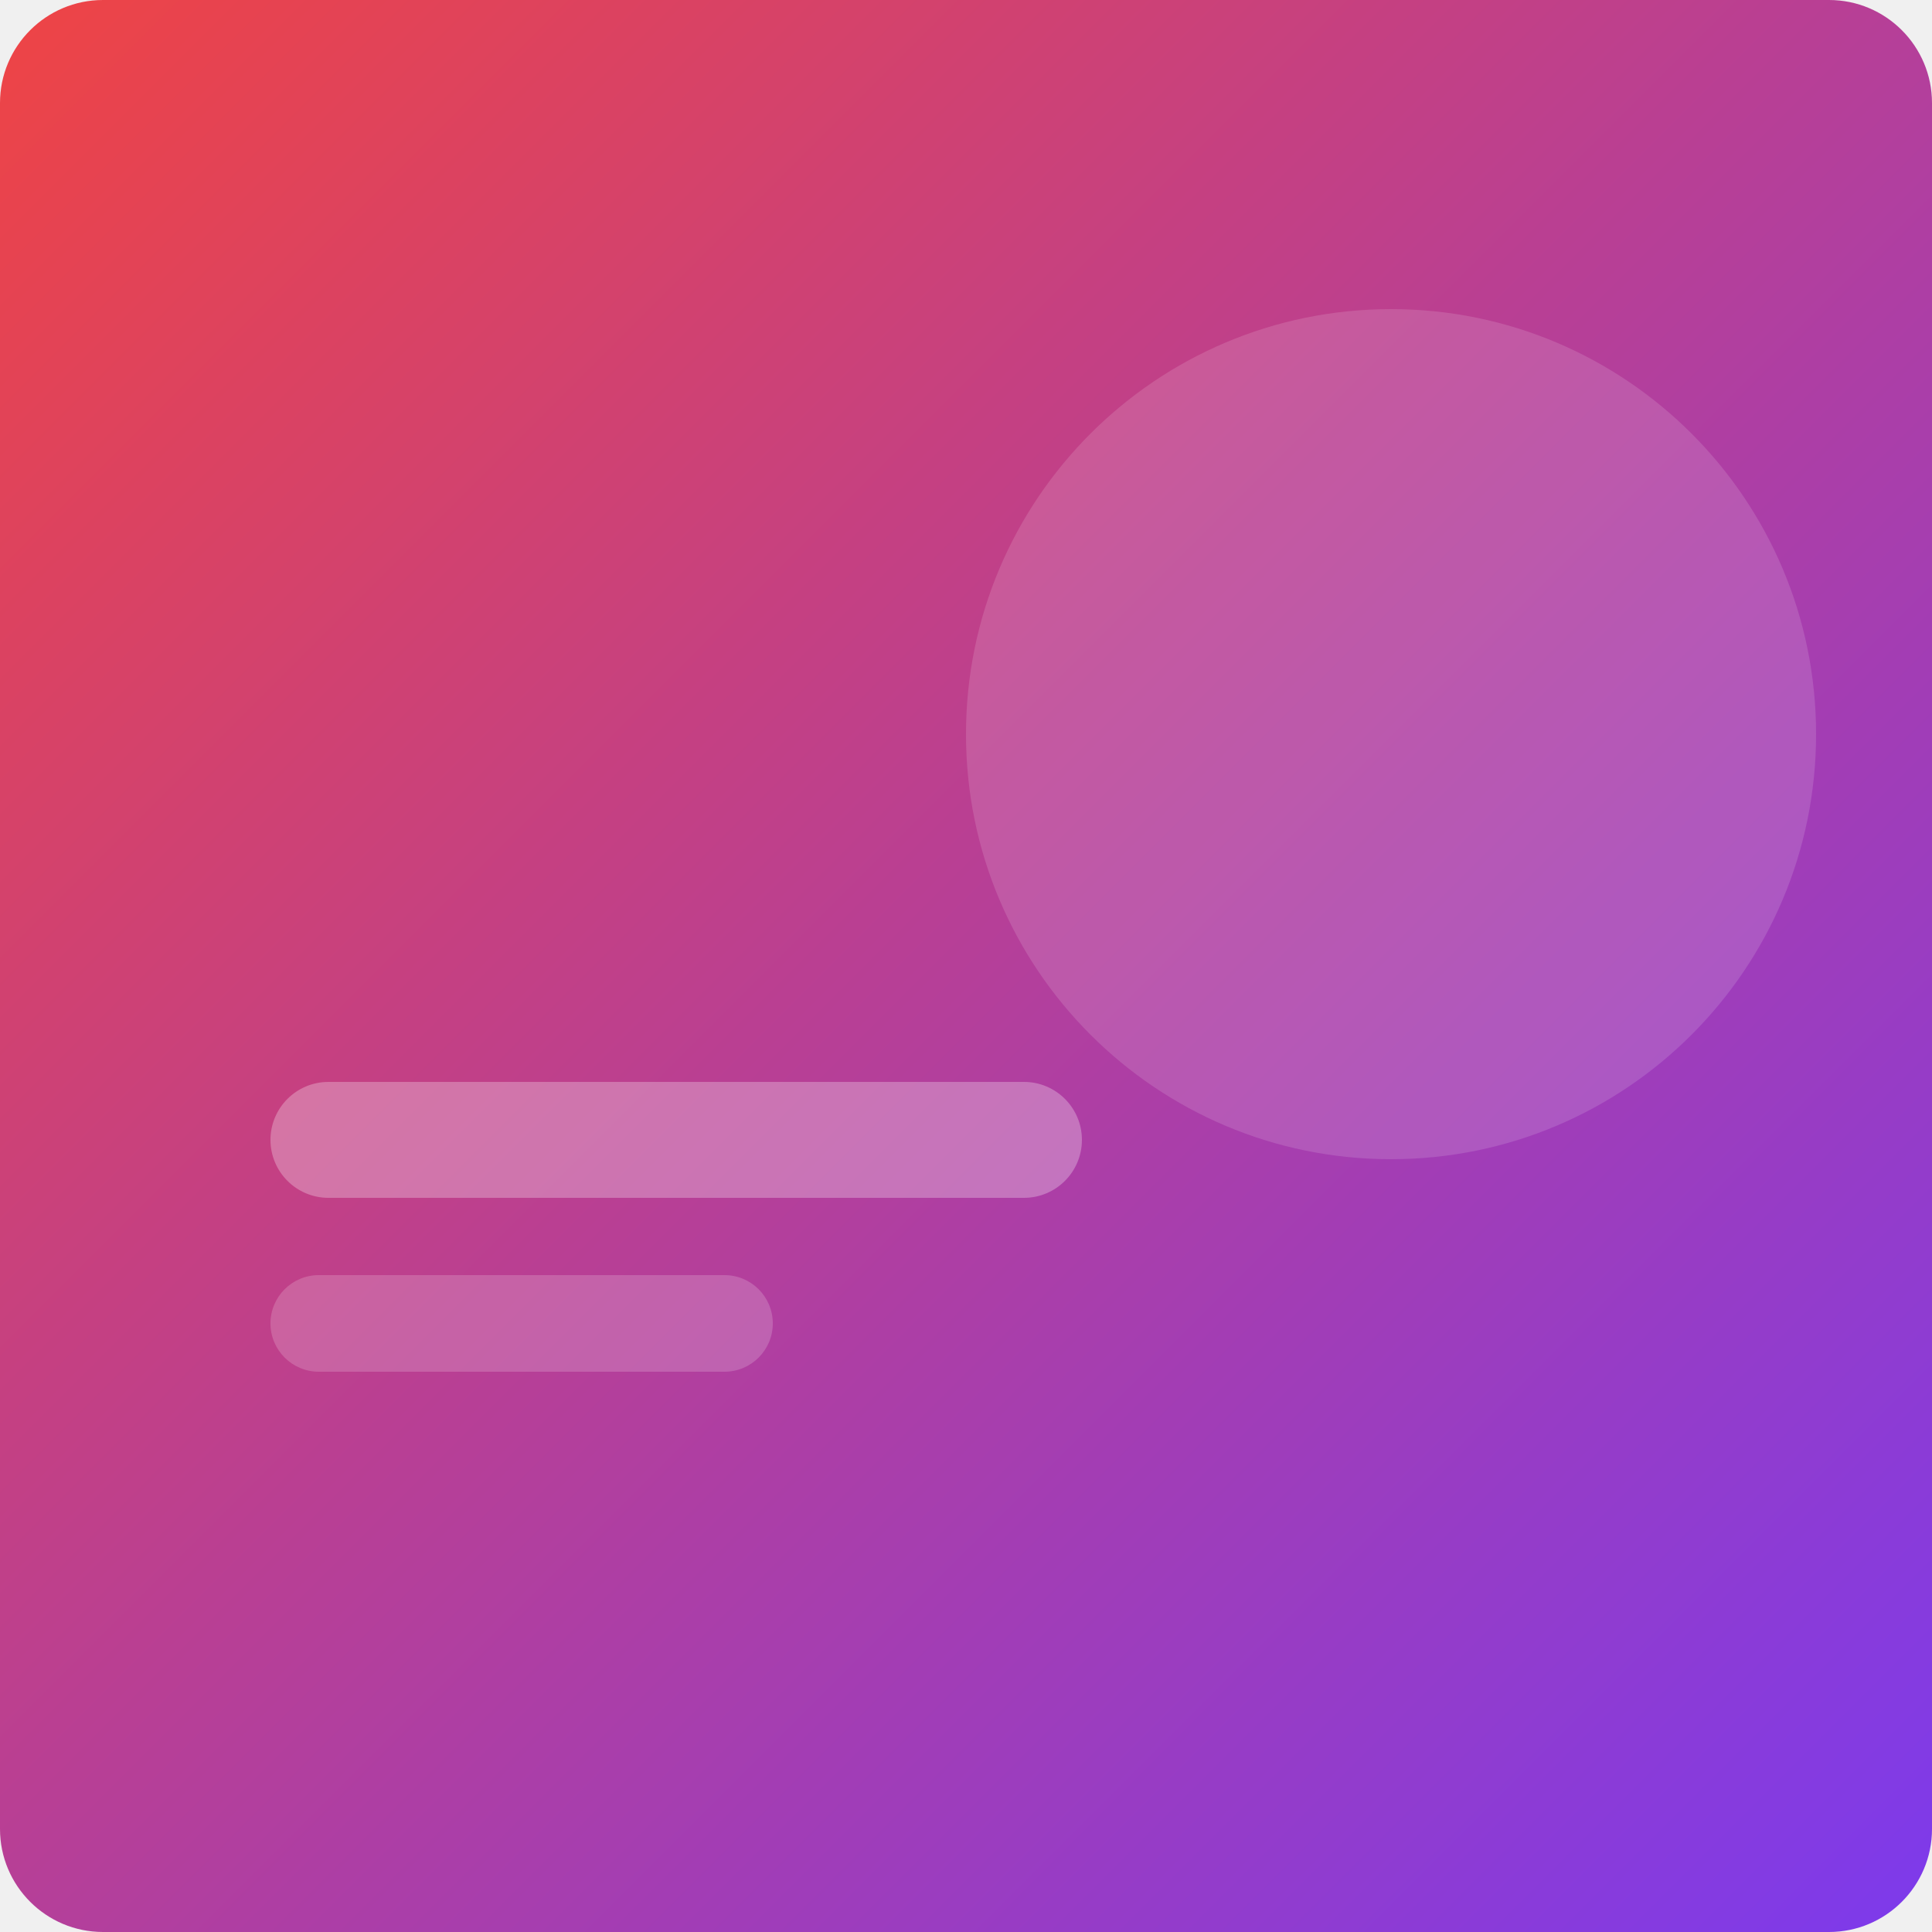
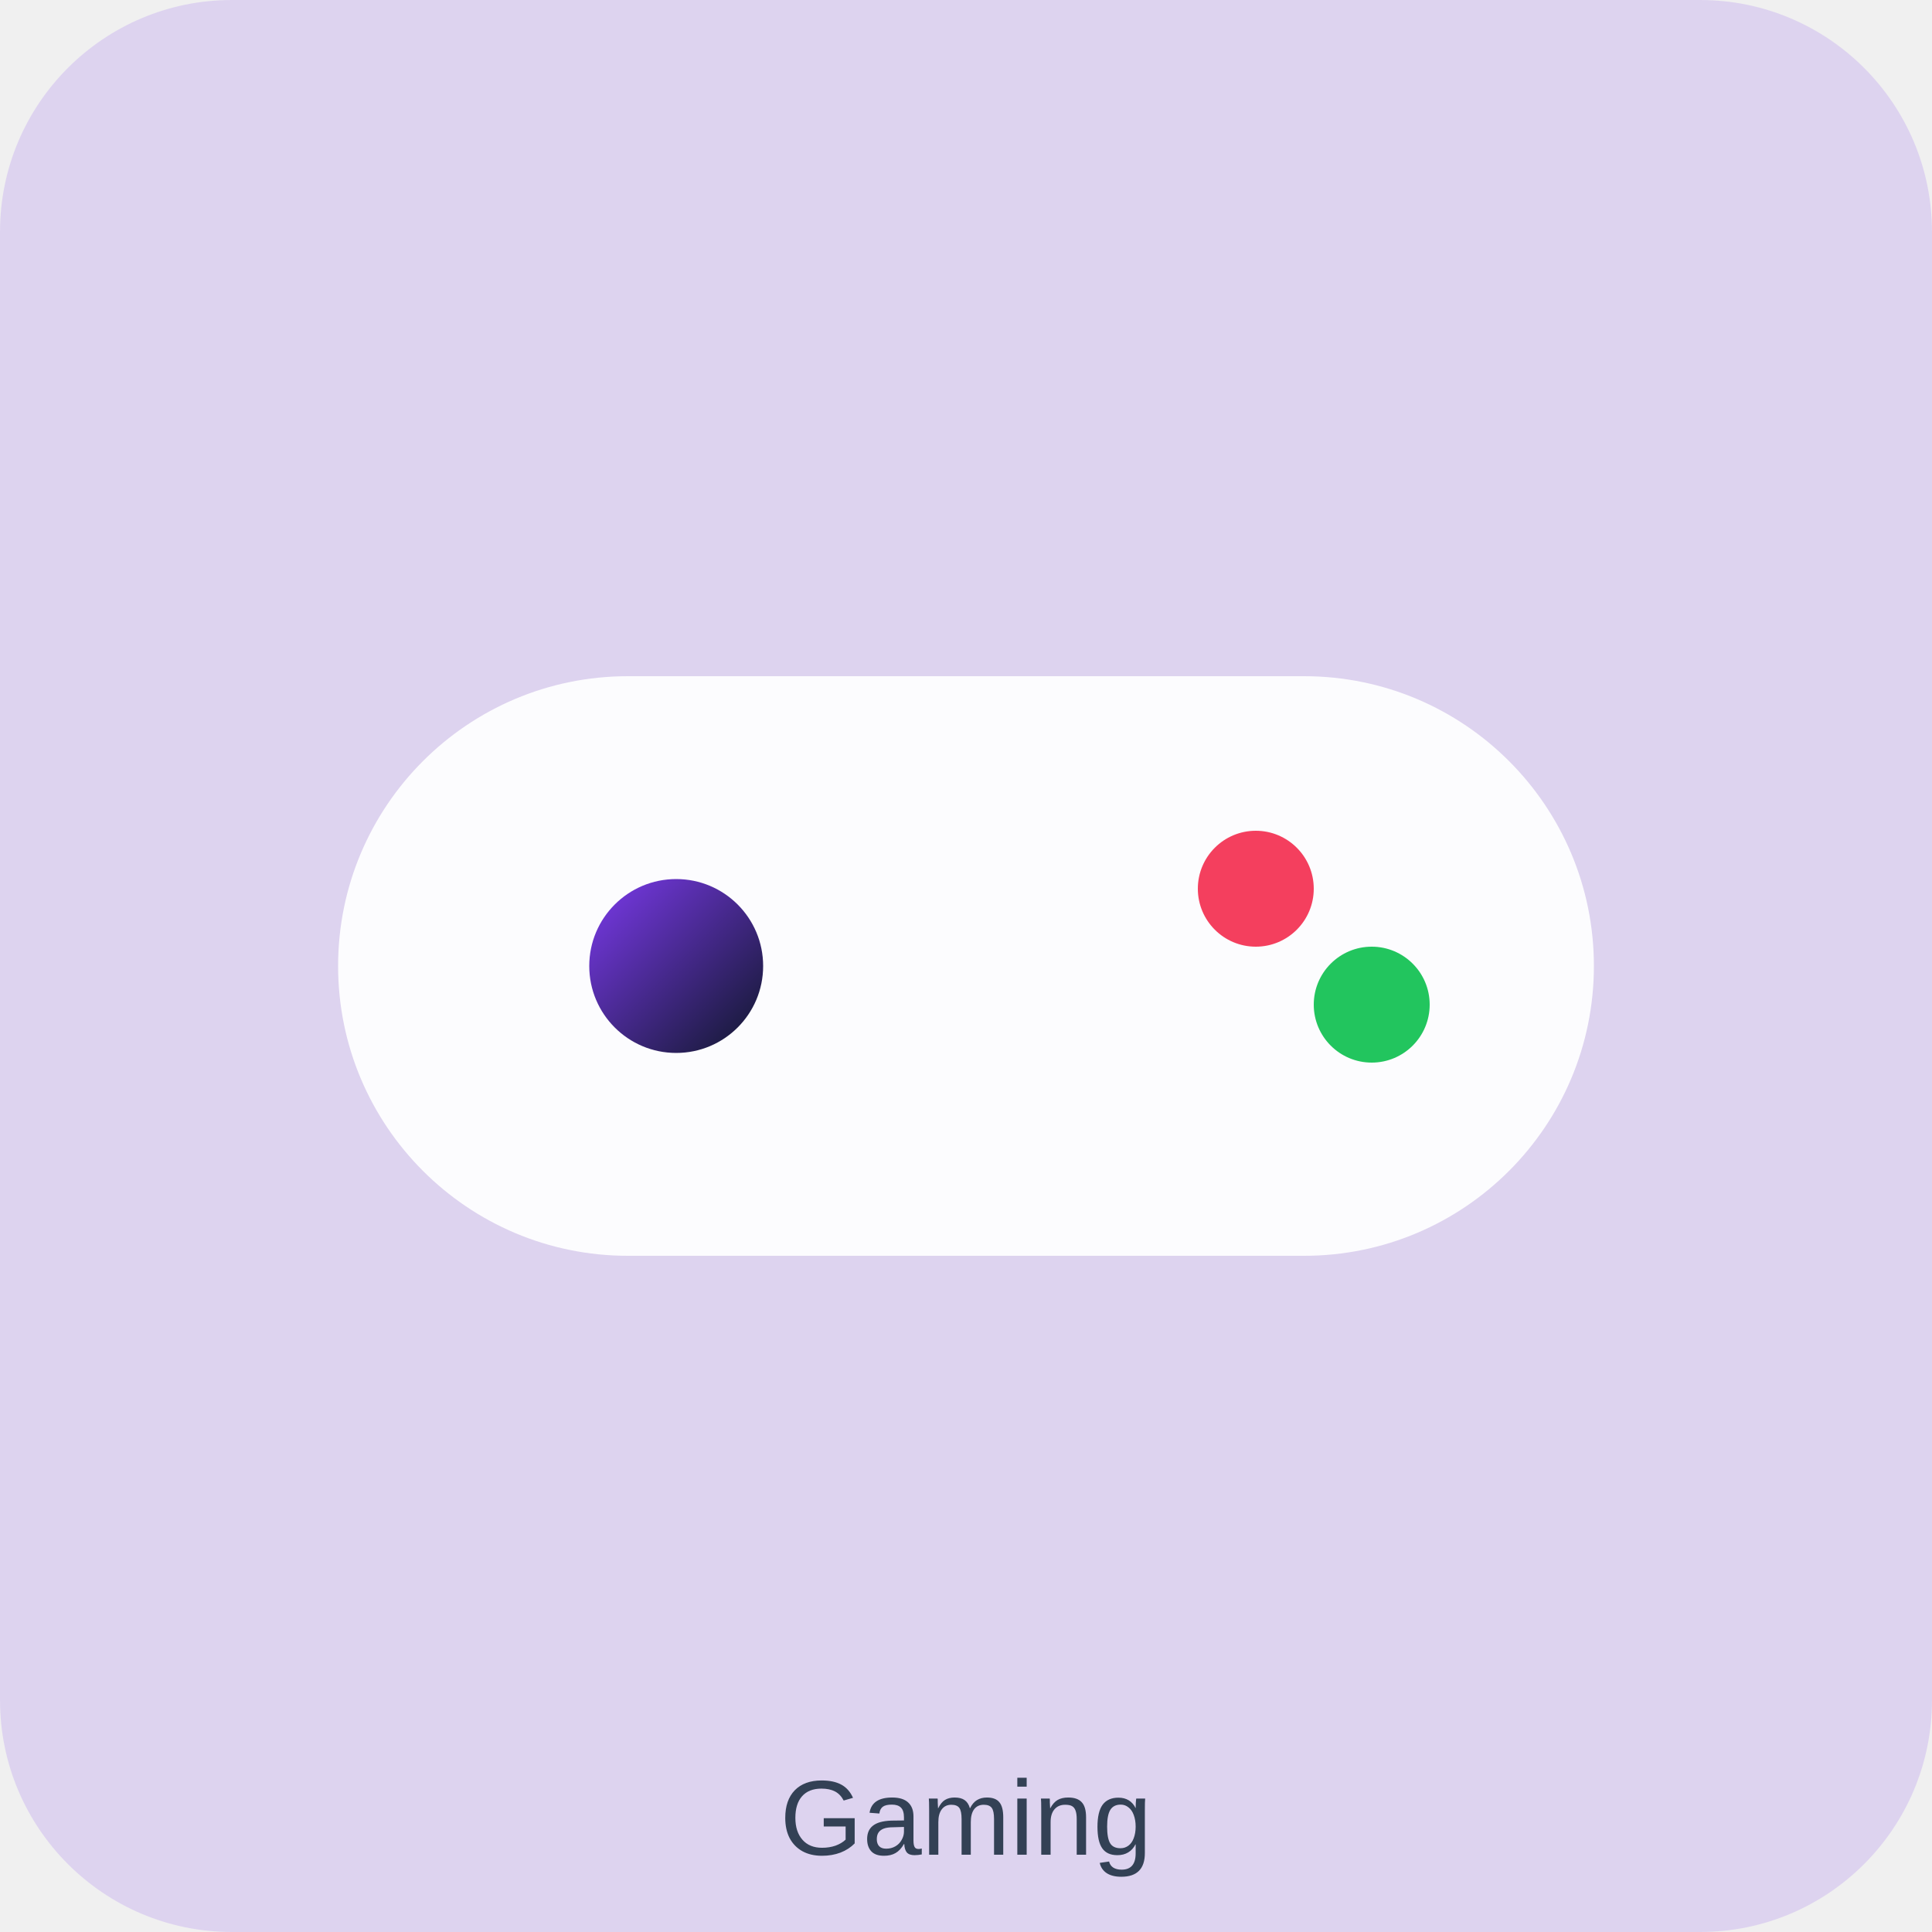
- <svg xmlns="http://www.w3.org/2000/svg" viewBox="0 0 600 600" role="img" aria-label="category-gaming">
+ <svg xmlns="http://www.w3.org/2000/svg" viewBox="0 0 200 200">
  <defs>
    <linearGradient id="g" x1="0" y1="0" x2="1" y2="1">
-       <stop offset="0" stop-color="#ef4444" />
-       <stop offset="1" stop-color="#7c3aed" />
+       <stop offset="0" stop-color="#7c3aed" />
+       <stop offset="1" stop-color="#0f172a" />
    </linearGradient>
  </defs>
-   <rect width="600" height="600" rx="32" fill="url(#g)" />
-   <circle cx="432.0" cy="228.0" r="132.0" fill="#fff" fill-opacity=".14" />
-   <rect x="84" y="336" width="252.0" height="36.0" rx="18.0" fill="#fff" fill-opacity=".28" />
-   <rect x="84" y="396.0" width="156.0" height="30.0" rx="15.0" fill="#fff" fill-opacity=".18" />
+   <rect width="200" height="200" rx="24" fill="#7c3aed" opacity=".16" />
+   <rect x="35" y="70" width="130" height="60" rx="30" fill="#fff" opacity=".92" />
+   <circle cx="70" cy="100" r="9" fill="url(#g)" />
+   <circle cx="130" cy="92" r="6" fill="#f43f5e" />
+   <circle cx="142" cy="104" r="6" fill="#22c55e" />
+   <text x="100" y="192" font-family="Arial,Helvetica,sans-serif" font-size="11" text-anchor="middle" fill="#334155">Gaming</text>
</svg>
